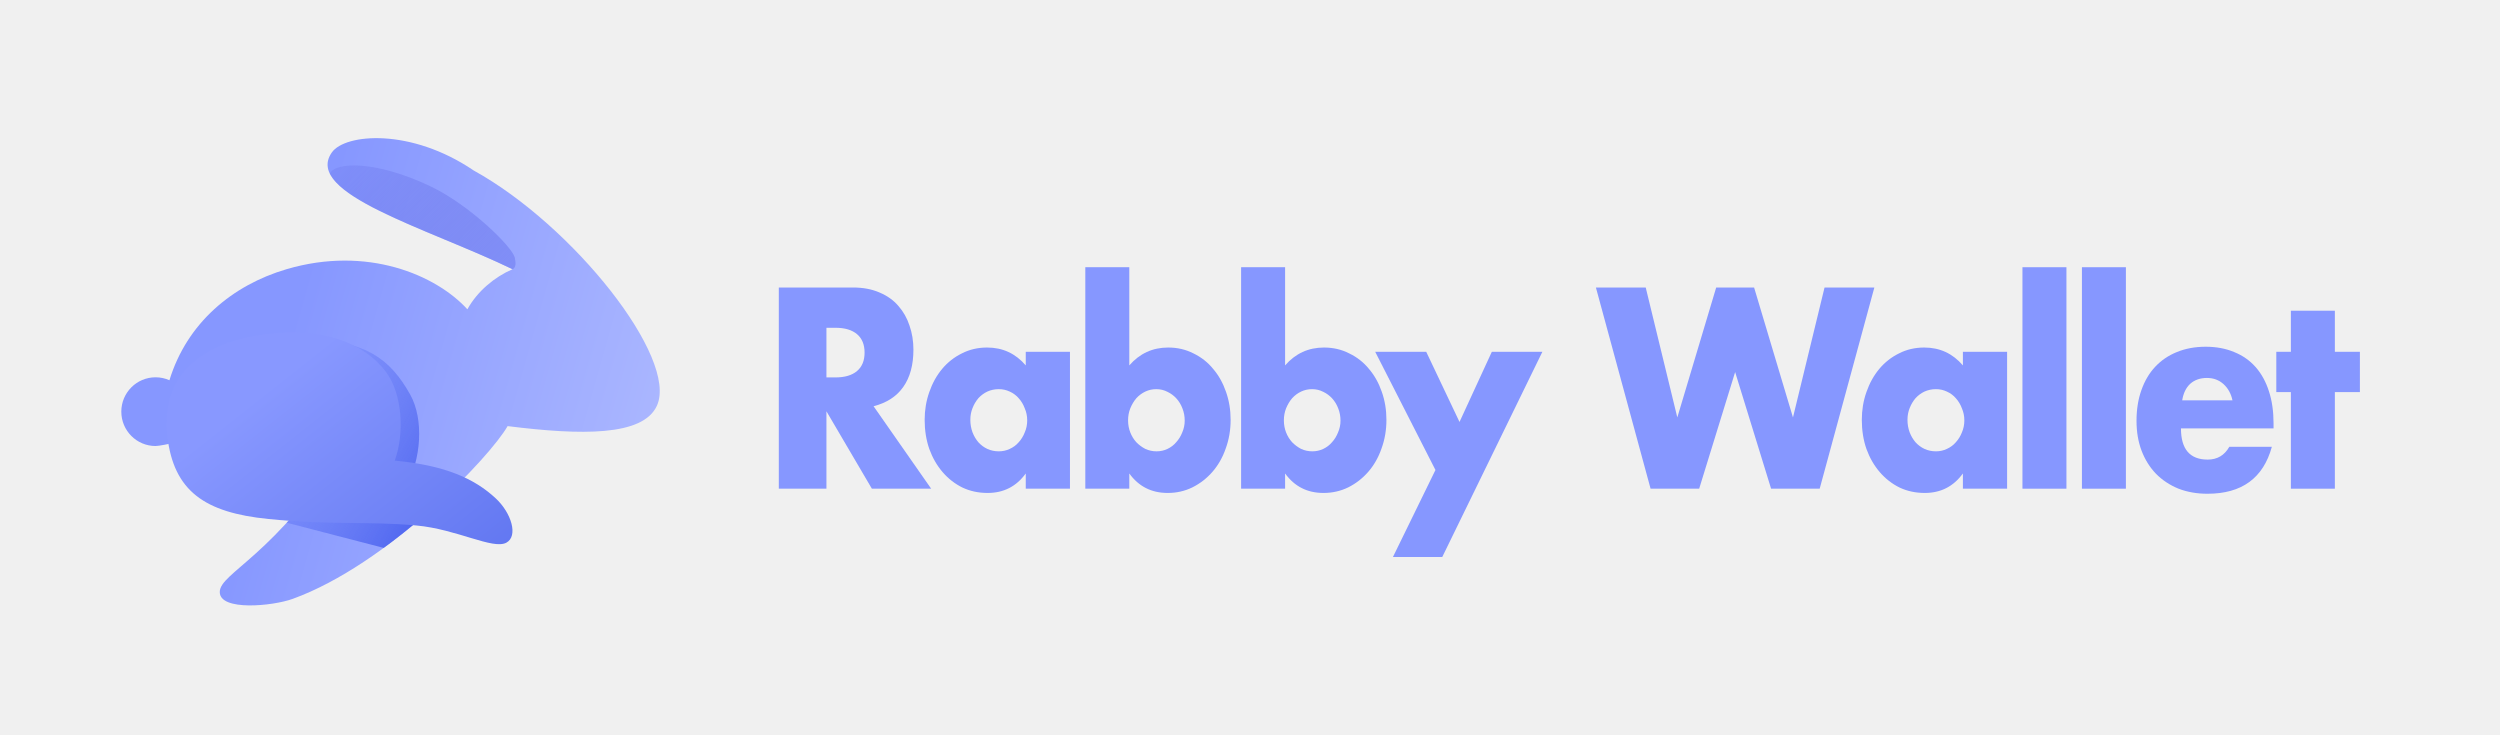
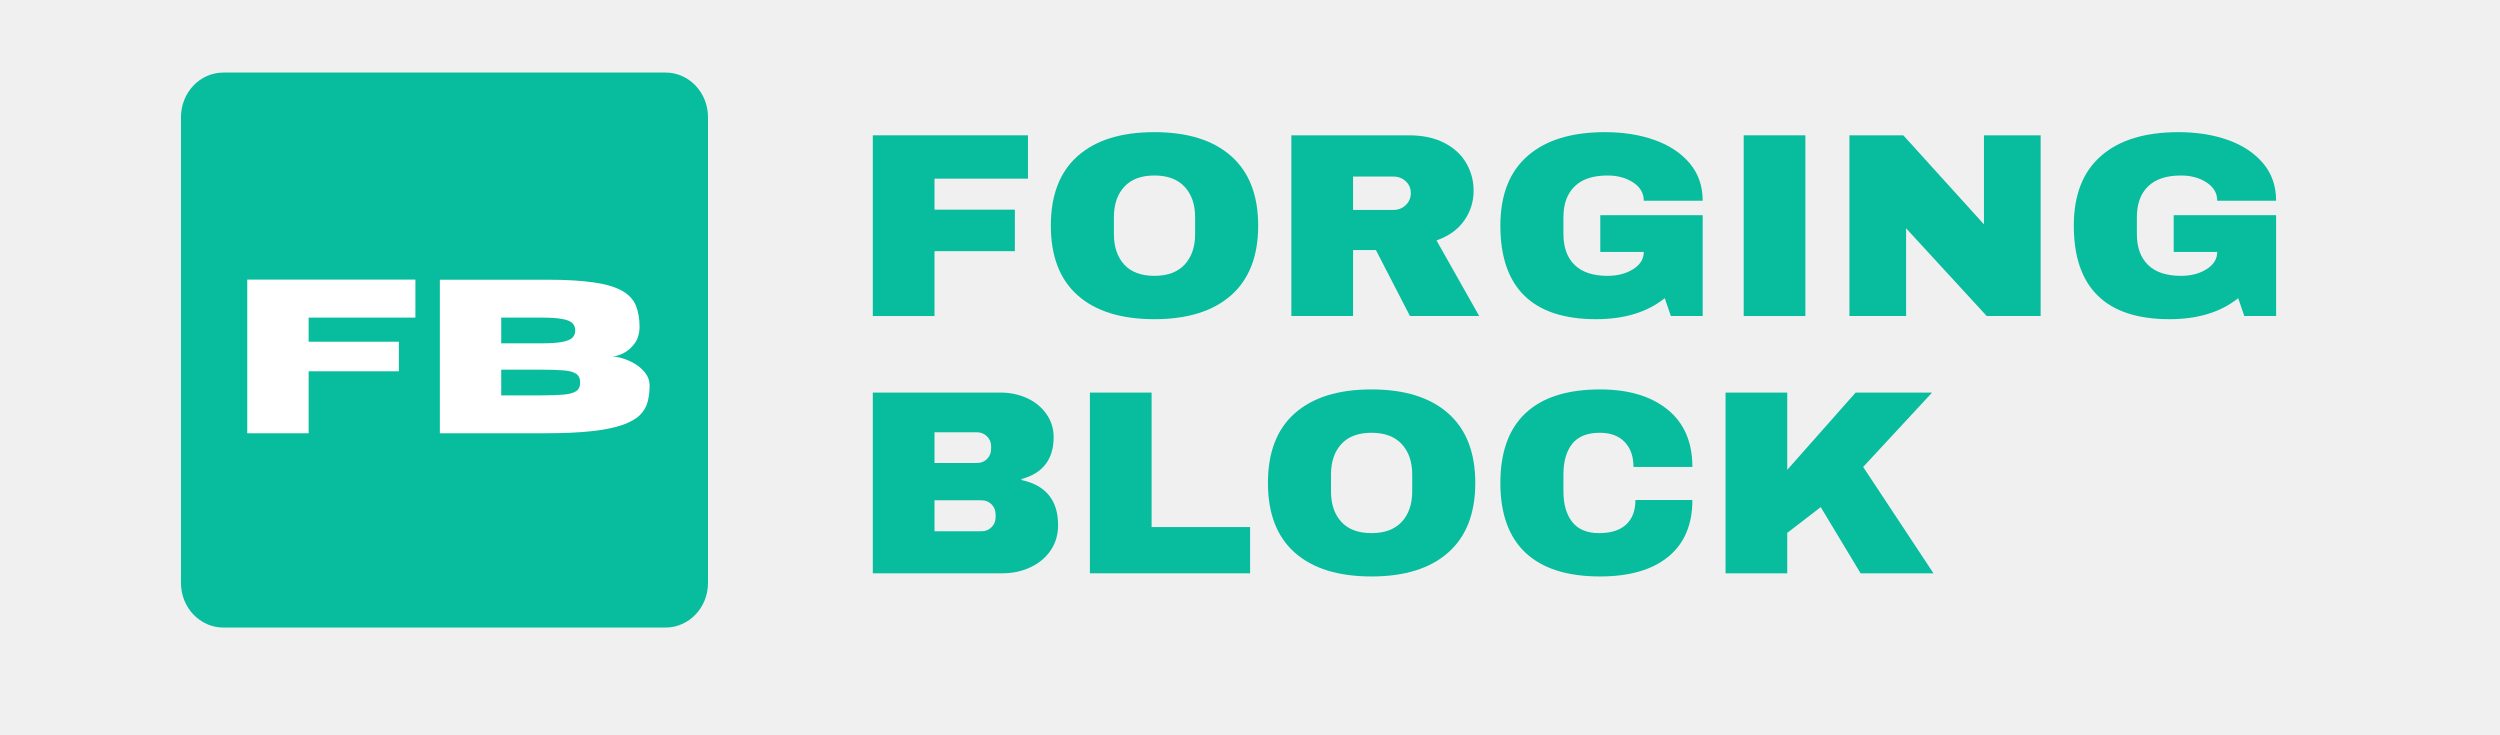
<svg xmlns="http://www.w3.org/2000/svg" width="160" height="47" viewBox="0 0 160 47" fill="none">
-   <path d="M42.048 25.953C43.401 22.919 36.71 14.443 30.318 10.912C26.289 8.176 22.09 8.552 21.24 9.753C19.374 12.389 27.419 14.623 32.8 17.229C31.643 17.733 30.553 18.638 29.912 19.795C27.906 17.597 23.503 15.705 18.337 17.229C14.856 18.256 11.963 20.678 10.844 24.335C10.572 24.214 10.272 24.147 9.955 24.147C8.745 24.147 7.764 25.131 7.764 26.346C7.764 27.56 8.745 28.545 9.955 28.545C10.18 28.545 10.881 28.394 10.881 28.394L22.09 28.475C17.607 35.611 14.065 36.654 14.065 37.89C14.065 39.126 17.454 38.791 18.727 38.33C24.82 36.125 31.364 29.25 32.487 27.271C37.203 27.861 41.166 27.931 42.048 25.953Z" fill="url(#paint0_linear_26101_5370)" />
-   <path fill-rule="evenodd" clip-rule="evenodd" d="M32.8 17.23C32.8 17.23 32.8 17.23 32.801 17.23C33.05 17.131 33.01 16.762 32.941 16.472C32.784 15.805 30.068 13.114 27.518 11.908C24.043 10.266 21.483 10.351 21.105 11.108C21.813 12.563 25.095 13.93 28.523 15.358C29.985 15.967 31.474 16.587 32.8 17.229C32.8 17.23 32.8 17.23 32.8 17.23Z" fill="url(#paint1_linear_26101_5370)" />
-   <path fill-rule="evenodd" clip-rule="evenodd" d="M28.387 31.881C27.685 31.612 26.891 31.365 25.988 31.14C26.95 29.412 27.152 26.855 26.244 25.237C24.968 22.968 23.367 21.76 19.646 21.76C17.6 21.76 12.09 22.451 11.992 27.066C11.982 27.55 11.992 27.994 12.027 28.402L22.088 28.476C20.732 30.635 19.461 32.236 18.349 33.454C19.684 33.797 20.786 34.085 21.798 34.35C22.758 34.601 23.637 34.831 24.556 35.066C25.944 34.052 27.248 32.946 28.387 31.881Z" fill="url(#paint2_linear_26101_5370)" />
-   <path d="M10.71 27.928C11.121 31.433 13.107 32.807 17.165 33.214C21.222 33.621 23.55 33.348 26.648 33.631C29.236 33.867 31.547 35.19 32.404 34.733C33.176 34.321 32.744 32.834 31.712 31.881C30.374 30.644 28.522 29.784 25.263 29.479C25.913 27.695 25.73 25.194 24.722 23.832C23.264 21.864 20.572 20.975 17.165 21.364C13.605 21.77 10.194 23.528 10.71 27.928Z" fill="url(#paint3_linear_26101_5370)" />
-   <path d="M52.892 24.155H53.467C54.068 24.155 54.53 24.018 54.851 23.745C55.173 23.472 55.333 23.079 55.333 22.567C55.333 22.054 55.173 21.662 54.851 21.388C54.53 21.115 54.068 20.978 53.467 20.978H52.892V24.155ZM59.594 31.276H55.8L52.892 26.323V31.276H49.844V18.4H54.587C55.24 18.4 55.81 18.508 56.297 18.724C56.785 18.929 57.184 19.214 57.495 19.578C57.816 19.942 58.055 20.364 58.21 20.842C58.376 21.32 58.459 21.832 58.459 22.379C58.459 23.358 58.241 24.155 57.806 24.769C57.381 25.373 56.748 25.783 55.909 25.999L59.594 31.276Z" fill="#8697FF" />
-   <path d="M62.102 26.87C62.102 27.154 62.149 27.422 62.242 27.672C62.335 27.912 62.46 28.122 62.615 28.304C62.781 28.486 62.973 28.629 63.191 28.731C63.419 28.834 63.662 28.885 63.922 28.885C64.17 28.885 64.404 28.834 64.621 28.731C64.849 28.629 65.041 28.486 65.197 28.304C65.363 28.122 65.492 27.912 65.585 27.672C65.689 27.433 65.741 27.177 65.741 26.904C65.741 26.631 65.689 26.375 65.585 26.136C65.492 25.885 65.363 25.669 65.197 25.487C65.041 25.305 64.849 25.162 64.621 25.06C64.404 24.957 64.17 24.906 63.922 24.906C63.662 24.906 63.419 24.957 63.191 25.06C62.973 25.162 62.781 25.305 62.615 25.487C62.46 25.669 62.335 25.879 62.242 26.118C62.149 26.346 62.102 26.597 62.102 26.87ZM65.648 22.515H68.478V31.276H65.648V30.302C65.046 31.133 64.233 31.549 63.206 31.549C62.626 31.549 62.092 31.435 61.604 31.207C61.117 30.968 60.692 30.638 60.329 30.217C59.966 29.796 59.681 29.3 59.474 28.731C59.277 28.162 59.178 27.541 59.178 26.87C59.178 26.244 59.277 25.652 59.474 25.094C59.671 24.525 59.946 24.029 60.298 23.608C60.651 23.187 61.071 22.857 61.558 22.618C62.045 22.367 62.584 22.242 63.175 22.242C64.17 22.242 64.995 22.623 65.648 23.386V22.515Z" fill="#8697FF" />
-   <path d="M75.821 26.921C75.821 26.648 75.774 26.392 75.681 26.153C75.588 25.902 75.458 25.686 75.292 25.504C75.126 25.322 74.934 25.179 74.717 25.077C74.499 24.963 74.26 24.906 74.001 24.906C73.752 24.906 73.519 24.957 73.302 25.06C73.084 25.162 72.892 25.305 72.726 25.487C72.571 25.669 72.441 25.885 72.337 26.136C72.244 26.375 72.197 26.631 72.197 26.904C72.197 27.177 72.244 27.433 72.337 27.672C72.431 27.912 72.56 28.122 72.726 28.304C72.892 28.475 73.084 28.617 73.302 28.731C73.529 28.834 73.768 28.885 74.017 28.885C74.266 28.885 74.499 28.834 74.717 28.731C74.934 28.629 75.121 28.486 75.276 28.304C75.442 28.122 75.572 27.912 75.665 27.672C75.769 27.433 75.821 27.183 75.821 26.921ZM72.275 17.102V23.386C72.939 22.623 73.768 22.242 74.763 22.242C75.354 22.242 75.893 22.367 76.381 22.618C76.878 22.857 77.298 23.187 77.64 23.608C77.993 24.018 78.267 24.508 78.464 25.077C78.661 25.635 78.76 26.232 78.76 26.87C78.76 27.519 78.656 28.128 78.449 28.697C78.252 29.266 77.972 29.761 77.609 30.183C77.246 30.604 76.816 30.94 76.318 31.19C75.831 31.429 75.302 31.549 74.732 31.549C73.695 31.549 72.876 31.133 72.275 30.302V31.276H69.46V17.102H72.275Z" fill="#8697FF" />
-   <path d="M85.792 26.921C85.792 26.648 85.745 26.392 85.652 26.153C85.558 25.902 85.429 25.686 85.263 25.504C85.097 25.322 84.905 25.179 84.688 25.077C84.47 24.963 84.231 24.906 83.972 24.906C83.723 24.906 83.49 24.957 83.272 25.06C83.055 25.162 82.863 25.305 82.697 25.487C82.541 25.669 82.412 25.885 82.308 26.136C82.215 26.375 82.168 26.631 82.168 26.904C82.168 27.177 82.215 27.433 82.308 27.672C82.401 27.912 82.531 28.122 82.697 28.304C82.863 28.475 83.055 28.617 83.272 28.731C83.5 28.834 83.739 28.885 83.988 28.885C84.237 28.885 84.47 28.834 84.688 28.731C84.905 28.629 85.092 28.486 85.247 28.304C85.413 28.122 85.543 27.912 85.636 27.672C85.74 27.433 85.792 27.183 85.792 26.921ZM82.246 17.102V23.386C82.909 22.623 83.739 22.242 84.734 22.242C85.325 22.242 85.864 22.367 86.351 22.618C86.849 22.857 87.269 23.187 87.611 23.608C87.963 24.018 88.238 24.508 88.435 25.077C88.632 25.635 88.731 26.232 88.731 26.87C88.731 27.519 88.627 28.128 88.42 28.697C88.223 29.266 87.943 29.761 87.58 30.183C87.217 30.604 86.787 30.94 86.289 31.19C85.802 31.429 85.273 31.549 84.703 31.549C83.666 31.549 82.847 31.133 82.246 30.302V31.276H79.431V17.102H82.246Z" fill="#8697FF" />
-   <path d="M91.869 30.08L88.013 22.515H91.278L93.409 27.006L95.477 22.515H98.712L92.305 35.647H89.148L91.869 30.08Z" fill="#8697FF" />
-   <path d="M105.326 18.4L107.348 26.716L109.836 18.4H112.262L114.75 26.716L116.771 18.4H119.959L116.46 31.276H113.35L111.049 23.813L108.747 31.276H105.637L102.138 18.4H105.326Z" fill="#8697FF" />
-   <path d="M122.079 26.87C122.079 27.154 122.126 27.422 122.219 27.672C122.312 27.912 122.437 28.122 122.592 28.304C122.758 28.486 122.95 28.629 123.168 28.731C123.396 28.834 123.639 28.885 123.899 28.885C124.147 28.885 124.381 28.834 124.598 28.731C124.826 28.629 125.018 28.486 125.174 28.304C125.34 28.122 125.469 27.912 125.563 27.672C125.666 27.433 125.718 27.177 125.718 26.904C125.718 26.631 125.666 26.375 125.563 26.136C125.469 25.885 125.34 25.669 125.174 25.487C125.018 25.305 124.826 25.162 124.598 25.06C124.381 24.957 124.147 24.906 123.899 24.906C123.639 24.906 123.396 24.957 123.168 25.06C122.95 25.162 122.758 25.305 122.592 25.487C122.437 25.669 122.312 25.879 122.219 26.118C122.126 26.346 122.079 26.597 122.079 26.87ZM125.625 22.515H128.455V31.276H125.625V30.302C125.023 31.133 124.21 31.549 123.183 31.549C122.603 31.549 122.069 31.435 121.581 31.207C121.094 30.968 120.669 30.638 120.306 30.217C119.943 29.796 119.658 29.3 119.451 28.731C119.254 28.162 119.156 27.541 119.156 26.87C119.156 26.244 119.254 25.652 119.451 25.094C119.648 24.525 119.923 24.029 120.275 23.608C120.628 23.187 121.048 22.857 121.535 22.618C122.022 22.367 122.561 22.242 123.152 22.242C124.147 22.242 124.972 22.623 125.625 23.386V22.515Z" fill="#8697FF" />
-   <path d="M132.252 17.102V31.276H129.437V17.102H132.252Z" fill="#8697FF" />
-   <path d="M136.057 17.102V31.276H133.243V17.102H136.057Z" fill="#8697FF" />
-   <path d="M142.879 25.623C142.786 25.191 142.594 24.843 142.304 24.582C142.014 24.32 141.661 24.189 141.246 24.189C140.811 24.189 140.453 24.314 140.173 24.564C139.904 24.815 139.733 25.168 139.66 25.623H142.879ZM139.582 27.416C139.582 28.748 140.153 29.414 141.293 29.414C141.905 29.414 142.366 29.141 142.677 28.595H145.399C144.849 30.598 143.475 31.6 141.278 31.6C140.604 31.6 139.987 31.492 139.427 31.276C138.867 31.048 138.385 30.729 137.981 30.319C137.587 29.909 137.281 29.42 137.063 28.851C136.846 28.282 136.737 27.644 136.737 26.938C136.737 26.209 136.84 25.555 137.048 24.974C137.255 24.382 137.55 23.881 137.934 23.472C138.318 23.062 138.779 22.749 139.318 22.532C139.868 22.305 140.484 22.191 141.169 22.191C141.843 22.191 142.449 22.305 142.988 22.532C143.527 22.749 143.983 23.067 144.357 23.489C144.73 23.91 145.015 24.428 145.212 25.043C145.409 25.646 145.507 26.329 145.507 27.092V27.416H139.582Z" fill="#8697FF" />
-   <path d="M149.431 25.094V31.276H146.616V25.094H145.683V22.515H146.616V19.886H149.431V22.515H151.033V25.094H149.431Z" fill="#8697FF" />
  <defs>
-     <linearGradient id="paint0_linear_26101_5370" x1="17.932" y1="23.266" x2="41.769" y2="30.003" gradientUnits="userSpaceOnUse">
-       <stop stop-color="#8697FF" />
-       <stop offset="1" stop-color="#ABB7FF" />
-     </linearGradient>
-     <linearGradient id="paint1_linear_26101_5370" x1="37.745" y1="22.812" x2="20.497" y2="5.579" gradientUnits="userSpaceOnUse">
-       <stop stop-color="#8697FF" />
-       <stop offset="1" stop-color="#5156D8" stop-opacity="0" />
-     </linearGradient>
-     <linearGradient id="paint2_linear_26101_5370" x1="28.866" y1="32.484" x2="12.325" y2="23.006" gradientUnits="userSpaceOnUse">
-       <stop stop-color="#465EED" />
-       <stop offset="1" stop-color="#8697FF" stop-opacity="0" />
-     </linearGradient>
-     <linearGradient id="paint3_linear_26101_5370" x1="19.355" y1="23.088" x2="30.563" y2="37.281" gradientUnits="userSpaceOnUse">
-       <stop stop-color="#8898FF" />
-       <stop offset="0.984" stop-color="#6277F1" />
-     </linearGradient>
+     <clipPath id="75277ac8ff">
+       <path d="M 7.91 46.07 L 249.547 46.07 L 249.547 288.652 L 7.91 288.652 Z M 7.91 46.07 " clip-rule="nonzero" />
+     </clipPath>
+     <clipPath id="d593667348">
+       <path d="M 27.363 46.07 L 230.094 46.07 C 240.836 46.07 249.547 54.781 249.547 65.523 L 249.547 268.941 C 249.547 279.688 240.836 288.395 230.094 288.395 L 27.363 288.395 C 16.621 288.395 7.91 279.688 7.91 268.941 L 7.91 65.523 C 7.91 54.781 16.621 46.07 27.363 46.07 Z M 27.363 46.07 " clip-rule="nonzero" />
+     </clipPath>
  </defs>
+   <g clip-path="url(#75277ac8ff)" transform="matrix(0.139585, 0, 0, 0.146577, 10.47838, -2.108776)" style="">
+     <g clip-path="url(#d593667348)">
+       <path fill="#08bc9e" d="M 7.91 46.07 L 249.547 46.07 L 249.547 288.652 L 7.91 288.652 Z M 7.91 46.07 " fill-opacity="1" fill-rule="nonzero" />
+     </g>
+   </g>
+   <g fill="#ffffff" fill-opacity="1" transform="matrix(0.139585, 0, 0, 0.146577, 10.47838, -2.108776)" style="">
+     <g transform="translate(30.81713, 203.5627)">
+       <g>
+         <path d="M 35.625 0 L 7.484 0 L 7.484 -67.094 L 84.578 -67.094 L 84.578 -50.5 L 35.625 -50.5 L 35.625 -39.969 L 77 -39.969 L 77 -27.062 L 35.625 -27.062 Z M 35.625 0 " />
+       </g>
+     </g>
+   </g>
+   <g fill="#ffffff" fill-opacity="1" transform="matrix(0.139585, 0, 0, 0.146577, 10.47838, -2.108776)" style="">
+     <g transform="translate(119.1203, 203.5627)">
+       <g>
+         <path d="M 55.594 0 L 7.484 0 L 7.484 -67.047 L 56.625 -67.047 C 65.344 -67.047 72.523 -66.645 78.172 -65.844 C 83.816 -65.051 88.164 -63.805 91.219 -62.109 C 94.27 -60.41 96.336 -58.25 97.422 -55.625 C 98.516 -53.008 99.062 -49.879 99.062 -46.234 C 98.969 -43.367 98.18 -40.992 96.703 -39.109 C 95.223 -37.223 93.492 -35.816 91.516 -34.891 C 89.535 -33.973 87.801 -33.516 86.312 -33.516 C 87.77 -33.516 89.477 -33.227 91.438 -32.656 C 93.406 -32.082 95.316 -31.25 97.172 -30.156 C 99.023 -29.062 100.566 -27.734 101.797 -26.172 C 103.035 -24.617 103.656 -22.848 103.656 -20.859 C 103.656 -18.234 103.348 -15.828 102.734 -13.641 C 102.129 -11.461 100.914 -9.531 99.094 -7.844 C 97.27 -6.164 94.582 -4.742 91.031 -3.578 C 87.477 -2.41 82.828 -1.52 77.078 -0.906 C 71.328 -0.301 64.164 0 55.594 0 Z M 54 -39.266 C 58.113 -39.266 61.301 -39.469 63.562 -39.875 C 65.82 -40.281 67.383 -40.895 68.25 -41.719 C 69.125 -42.551 69.562 -43.609 69.562 -44.891 C 69.562 -46.191 69.125 -47.254 68.25 -48.078 C 67.383 -48.91 65.82 -49.52 63.562 -49.906 C 61.301 -50.301 58.113 -50.5 54 -50.5 L 35.625 -50.5 L 35.625 -39.266 Z M 54 -16.547 C 58.207 -16.547 61.617 -16.656 64.234 -16.875 C 66.859 -17.094 68.773 -17.594 69.984 -18.375 C 71.203 -19.156 71.812 -20.414 71.812 -22.156 C 71.812 -23.906 71.203 -25.176 69.984 -25.969 C 68.773 -26.758 66.859 -27.254 64.234 -27.453 C 61.617 -27.66 58.207 -27.766 54 -27.766 L 35.625 -27.766 L 35.625 -16.547 Z M 54 -16.547 " />
+       </g>
+     </g>
+   </g>
+   <g fill="#eeeeee" fill-opacity="1" transform="matrix(0.159852, 0, 0, 0.150449, 9.170886, 1.030017)" style="">
+     <g transform="translate(283.8057, 127.59)">
+       <g>
+         <path d="M 8.266 -76.875 L 70.391 -76.875 L 70.391 -58.438 L 32.969 -58.438 L 32.969 -45.25 L 65.141 -45.25 L 65.141 -27.594 L 32.969 -27.594 L 32.969 0 L 8.266 0 Z M 8.266 -76.875 " style="fill: rgb(8, 188, 158);" />
+       </g>
+     </g>
+   </g>
+   <g fill="#eeeeee" fill-opacity="1" transform="matrix(0.159852, 0, 0, 0.150449, 9.170886, 1.030017)" style="">
+     <g transform="translate(358.3226, 127.59)">
+       <g>
+         <path d="M 46.484 -78.219 C 59.742 -78.219 69.984 -74.828 77.203 -68.047 C 84.43 -61.266 88.047 -51.395 88.047 -38.438 C 88.047 -25.477 84.43 -15.609 77.203 -8.828 C 69.984 -2.047 59.742 1.344 46.484 1.344 C 33.223 1.344 23 -2.023 15.812 -8.766 C 8.625 -15.516 5.031 -25.406 5.031 -38.438 C 5.031 -51.469 8.625 -61.352 15.812 -68.094 C 23 -74.844 33.223 -78.219 46.484 -78.219 Z M 46.484 -59.781 C 41.191 -59.781 37.164 -58.176 34.406 -54.969 C 31.656 -51.77 30.281 -47.453 30.281 -42.016 L 30.281 -34.859 C 30.281 -29.422 31.656 -25.098 34.406 -21.891 C 37.164 -18.691 41.191 -17.094 46.484 -17.094 C 51.773 -17.094 55.816 -18.691 58.609 -21.891 C 61.398 -25.098 62.797 -29.422 62.797 -34.859 L 62.797 -42.016 C 62.797 -47.453 61.398 -51.77 58.609 -54.969 C 55.816 -58.176 51.773 -59.781 46.484 -59.781 Z M 46.484 -59.781 " style="fill: rgb(8, 188, 158);" />
+       </g>
+     </g>
+   </g>
+   <g fill="#eeeeee" fill-opacity="1" transform="matrix(0.159852, 0, 0, 0.150449, 9.170886, 1.030017)" style="">
+     <g transform="translate(451.3848, 127.59)">
+       <g>
+         <path d="M 81.234 -53.297 C 81.234 -48.609 79.969 -44.363 77.438 -40.562 C 74.906 -36.758 71.219 -33.961 66.375 -32.172 L 83.469 0 L 55.75 0 L 42.125 -28.047 L 32.969 -28.047 L 32.969 0 L 8.266 0 L 8.266 -76.875 L 55.312 -76.875 C 60.82 -76.875 65.531 -75.812 69.438 -73.688 C 73.352 -71.562 76.297 -68.691 78.266 -65.078 C 80.242 -61.473 81.234 -57.547 81.234 -53.297 Z M 56.094 -52.297 C 56.094 -54.305 55.422 -55.977 54.078 -57.312 C 52.734 -58.656 51.094 -59.328 49.156 -59.328 L 32.969 -59.328 L 32.969 -45.141 L 49.156 -45.141 C 51.094 -45.141 52.734 -45.828 54.078 -47.203 C 55.422 -48.586 56.094 -50.285 56.094 -52.297 Z M 56.094 -52.297 " style="fill: rgb(8, 188, 158);" />
+       </g>
+     </g>
+   </g>
+   <g fill="#eeeeee" fill-opacity="1" transform="matrix(0.159852, 0, 0, 0.150449, 9.170886, 1.030017)" style="">
+     <g transform="translate(538.3025, 127.59)">
+       <g>
+         <path d="M 46.922 -78.219 C 54.297 -78.219 60.926 -77.098 66.812 -74.859 C 72.695 -72.629 77.367 -69.332 80.828 -64.969 C 84.297 -60.613 86.031 -55.305 86.031 -49.047 L 62.453 -49.047 C 62.453 -52.254 61.035 -54.844 58.203 -56.812 C 55.379 -58.789 51.957 -59.781 47.938 -59.781 C 42.125 -59.781 37.727 -58.234 34.75 -55.141 C 31.77 -52.047 30.281 -47.672 30.281 -42.016 L 30.281 -34.859 C 30.281 -29.203 31.77 -24.828 34.75 -21.734 C 37.727 -18.641 42.125 -17.094 47.938 -17.094 C 51.957 -17.094 55.379 -18.039 58.203 -19.938 C 61.035 -21.844 62.453 -24.285 62.453 -27.266 L 45.031 -27.266 L 45.031 -42.906 L 86.031 -42.906 L 86.031 0 L 73.297 0 L 70.844 -7.594 C 63.844 -1.633 54.68 1.344 43.359 1.344 C 30.617 1.344 21.047 -1.988 14.641 -8.656 C 8.234 -15.32 5.031 -25.25 5.031 -38.438 C 5.031 -51.469 8.66 -61.352 15.922 -68.094 C 23.18 -74.844 33.516 -78.219 46.922 -78.219 Z M 46.922 -78.219 " style="fill: rgb(8, 188, 158);" />
+       </g>
+     </g>
+   </g>
+   <g fill="#eeeeee" fill-opacity="1" transform="matrix(0.159852, 0, 0, 0.150449, 9.170886, 1.030017)" style="">
+     <g transform="translate(631.3647, 127.59)">
+       <g>
+         <path d="M 9.391 0 L 9.391 -76.875 L 34.078 -76.875 L 34.078 0 Z M 9.391 0 " style="fill: rgb(8, 188, 158);" />
+       </g>
+     </g>
+   </g>
+   <g fill="#eeeeee" fill-opacity="1" transform="matrix(0.159852, 0, 0, 0.150449, 9.170886, 1.030017)" style="">
+     <g transform="translate(674.8236, 127.59)">
+       <g>
+         <path d="M 63.234 0 L 30.953 -37.312 L 30.953 0 L 8.266 0 L 8.266 -76.875 L 29.828 -76.875 L 62.125 -39 L 62.125 -76.875 L 84.812 -76.875 L 84.812 0 Z M 63.234 0 " style="fill: rgb(8, 188, 158);" />
+       </g>
+     </g>
+   </g>
+   <g fill="#eeeeee" fill-opacity="1" transform="matrix(0.159852, 0, 0, 0.150449, 9.170886, 1.030017)" style="">
+     <g transform="translate(767.8858, 127.59)">
+       <g>
+         <path d="M 46.922 -78.219 C 54.297 -78.219 60.926 -77.098 66.812 -74.859 C 72.695 -72.629 77.367 -69.332 80.828 -64.969 C 84.297 -60.613 86.031 -55.305 86.031 -49.047 L 62.453 -49.047 C 62.453 -52.254 61.035 -54.844 58.203 -56.812 C 55.379 -58.789 51.957 -59.781 47.938 -59.781 C 42.125 -59.781 37.727 -58.234 34.75 -55.141 C 31.77 -52.047 30.281 -47.672 30.281 -42.016 L 30.281 -34.859 C 30.281 -29.203 31.77 -24.828 34.75 -21.734 C 37.727 -18.641 42.125 -17.094 47.938 -17.094 C 51.957 -17.094 55.379 -18.039 58.203 -19.938 C 61.035 -21.844 62.453 -24.285 62.453 -27.266 L 45.031 -27.266 L 45.031 -42.906 L 86.031 -42.906 L 86.031 0 L 73.297 0 L 70.844 -7.594 C 63.844 -1.633 54.68 1.344 43.359 1.344 C 30.617 1.344 21.047 -1.988 14.641 -8.656 C 8.234 -15.32 5.031 -25.25 5.031 -38.438 C 5.031 -51.469 8.66 -61.352 15.922 -68.094 C 23.18 -74.844 33.516 -78.219 46.922 -78.219 Z M 46.922 -78.219 " style="fill: rgb(8, 188, 158);" />
+       </g>
+     </g>
+   </g>
+   <g fill="#eeeeee" fill-opacity="1" transform="matrix(0.159852, 0, 0, 0.150449, 9.170886, 1.030017)" style="">
+     <g transform="translate(283.8057, 237.0331)">
+       <g>
+         <path d="M 59.438 -76.875 C 63.312 -76.875 66.867 -76.07 70.109 -74.469 C 73.348 -72.863 75.914 -70.609 77.812 -67.703 C 79.719 -64.805 80.672 -61.566 80.672 -57.984 C 80.672 -48.523 76.391 -42.566 67.828 -40.109 L 67.828 -39.672 C 77.578 -37.43 82.453 -31.023 82.453 -20.453 C 82.453 -16.422 81.461 -12.859 79.484 -9.766 C 77.516 -6.68 74.816 -4.281 71.391 -2.562 C 67.973 -0.852 64.211 0 60.109 0 L 8.266 0 L 8.266 -76.875 Z M 32.969 -46.922 L 49.938 -46.922 C 51.582 -46.922 52.941 -47.5 54.016 -48.656 C 55.098 -49.812 55.641 -51.25 55.641 -52.969 L 55.641 -54.078 C 55.641 -55.711 55.082 -57.109 53.969 -58.266 C 52.852 -59.422 51.508 -60 49.938 -60 L 32.969 -60 Z M 32.969 -17.875 L 51.734 -17.875 C 53.367 -17.875 54.727 -18.453 55.812 -19.609 C 56.895 -20.766 57.438 -22.195 57.438 -23.906 L 57.438 -25.031 C 57.438 -26.738 56.895 -28.172 55.812 -29.328 C 54.727 -30.484 53.367 -31.062 51.734 -31.062 L 32.969 -31.062 Z M 32.969 -17.875 " style="fill: rgb(8, 188, 158);" />
+       </g>
+     </g>
+   </g>
+   <g fill="#eeeeee" fill-opacity="1" transform="matrix(0.159852, 0, 0, 0.150449, 9.170886, 1.030017)" style="">
+     <g transform="translate(370.7234, 237.0331)">
+       <g>
+         <path d="M 8.266 -76.875 L 32.969 -76.875 L 32.969 -19.672 L 72.406 -19.672 L 72.406 0 L 8.266 0 Z M 8.266 -76.875 " style="fill: rgb(8, 188, 158);" />
+       </g>
+     </g>
+   </g>
+   <g fill="#eeeeee" fill-opacity="1" transform="matrix(0.159852, 0, 0, 0.150449, 9.170886, 1.030017)" style="">
+     <g transform="translate(445.2402, 237.0331)">
+       <g>
+         <path d="M 46.484 -78.219 C 59.742 -78.219 69.984 -74.828 77.203 -68.047 C 84.43 -61.266 88.047 -51.395 88.047 -38.438 C 88.047 -25.477 84.43 -15.609 77.203 -8.828 C 69.984 -2.047 59.742 1.344 46.484 1.344 C 33.223 1.344 23 -2.023 15.812 -8.766 C 8.625 -15.516 5.031 -25.406 5.031 -38.438 C 5.031 -51.469 8.625 -61.352 15.812 -68.094 C 23 -74.844 33.223 -78.219 46.484 -78.219 Z M 46.484 -59.781 C 41.191 -59.781 37.164 -58.176 34.406 -54.969 C 31.656 -51.77 30.281 -47.453 30.281 -42.016 L 30.281 -34.859 C 30.281 -29.422 31.656 -25.098 34.406 -21.891 C 37.164 -18.691 41.191 -17.094 46.484 -17.094 C 51.773 -17.094 55.816 -18.691 58.609 -21.891 C 61.398 -25.098 62.797 -29.422 62.797 -34.859 L 62.797 -42.016 C 62.797 -47.453 61.398 -51.77 58.609 -54.969 C 55.816 -58.176 51.773 -59.781 46.484 -59.781 Z M 46.484 -59.781 " style="fill: rgb(8, 188, 158);" />
+       </g>
+     </g>
+   </g>
+   <g fill="#eeeeee" fill-opacity="1" transform="matrix(0.159852, 0, 0, 0.150449, 9.170886, 1.030017)" style="">
+     <g transform="translate(538.3025, 237.0331)">
+       <g>
+         <path d="M 44.922 -78.219 C 56.316 -78.219 65.328 -75.367 71.953 -69.672 C 78.586 -63.973 81.906 -55.832 81.906 -45.25 L 58.328 -45.25 C 58.328 -49.719 57.148 -53.254 54.797 -55.859 C 52.453 -58.473 49.125 -59.781 44.812 -59.781 C 39.812 -59.781 36.141 -58.211 33.797 -55.078 C 31.453 -51.953 30.281 -47.598 30.281 -42.016 L 30.281 -34.859 C 30.281 -29.348 31.453 -25.008 33.797 -21.844 C 36.141 -18.676 39.734 -17.094 44.578 -17.094 C 49.348 -17.094 52.961 -18.32 55.422 -20.781 C 57.879 -23.238 59.109 -26.703 59.109 -31.172 L 81.906 -31.172 C 81.906 -20.672 78.68 -12.625 72.234 -7.031 C 65.797 -1.445 56.691 1.344 44.922 1.344 C 31.805 1.344 21.879 -2.004 15.141 -8.703 C 8.398 -15.41 5.031 -25.32 5.031 -38.438 C 5.031 -51.551 8.398 -61.457 15.141 -68.156 C 21.879 -74.863 31.805 -78.219 44.922 -78.219 Z M 44.922 -78.219 " style="fill: rgb(8, 188, 158);" />
+       </g>
+     </g>
+   </g>
+   <g fill="#eeeeee" fill-opacity="1" transform="matrix(0.159852, 0, 0, 0.150449, 9.170886, 1.030017)" style="">
+     <g transform="translate(625.2202, 237.0331)">
+       <g>
+         <path d="M 60.344 -76.875 L 90.953 -76.875 L 63.359 -45.25 L 91.516 0 L 62.344 0 L 46.375 -28.156 L 32.969 -17.203 L 32.969 0 L 8.266 0 L 8.266 -76.875 L 32.969 -76.875 L 32.969 -44.016 Z M 60.344 -76.875 " style="fill: rgb(8, 188, 158);" />
+       </g>
+     </g>
+   </g>
</svg>
